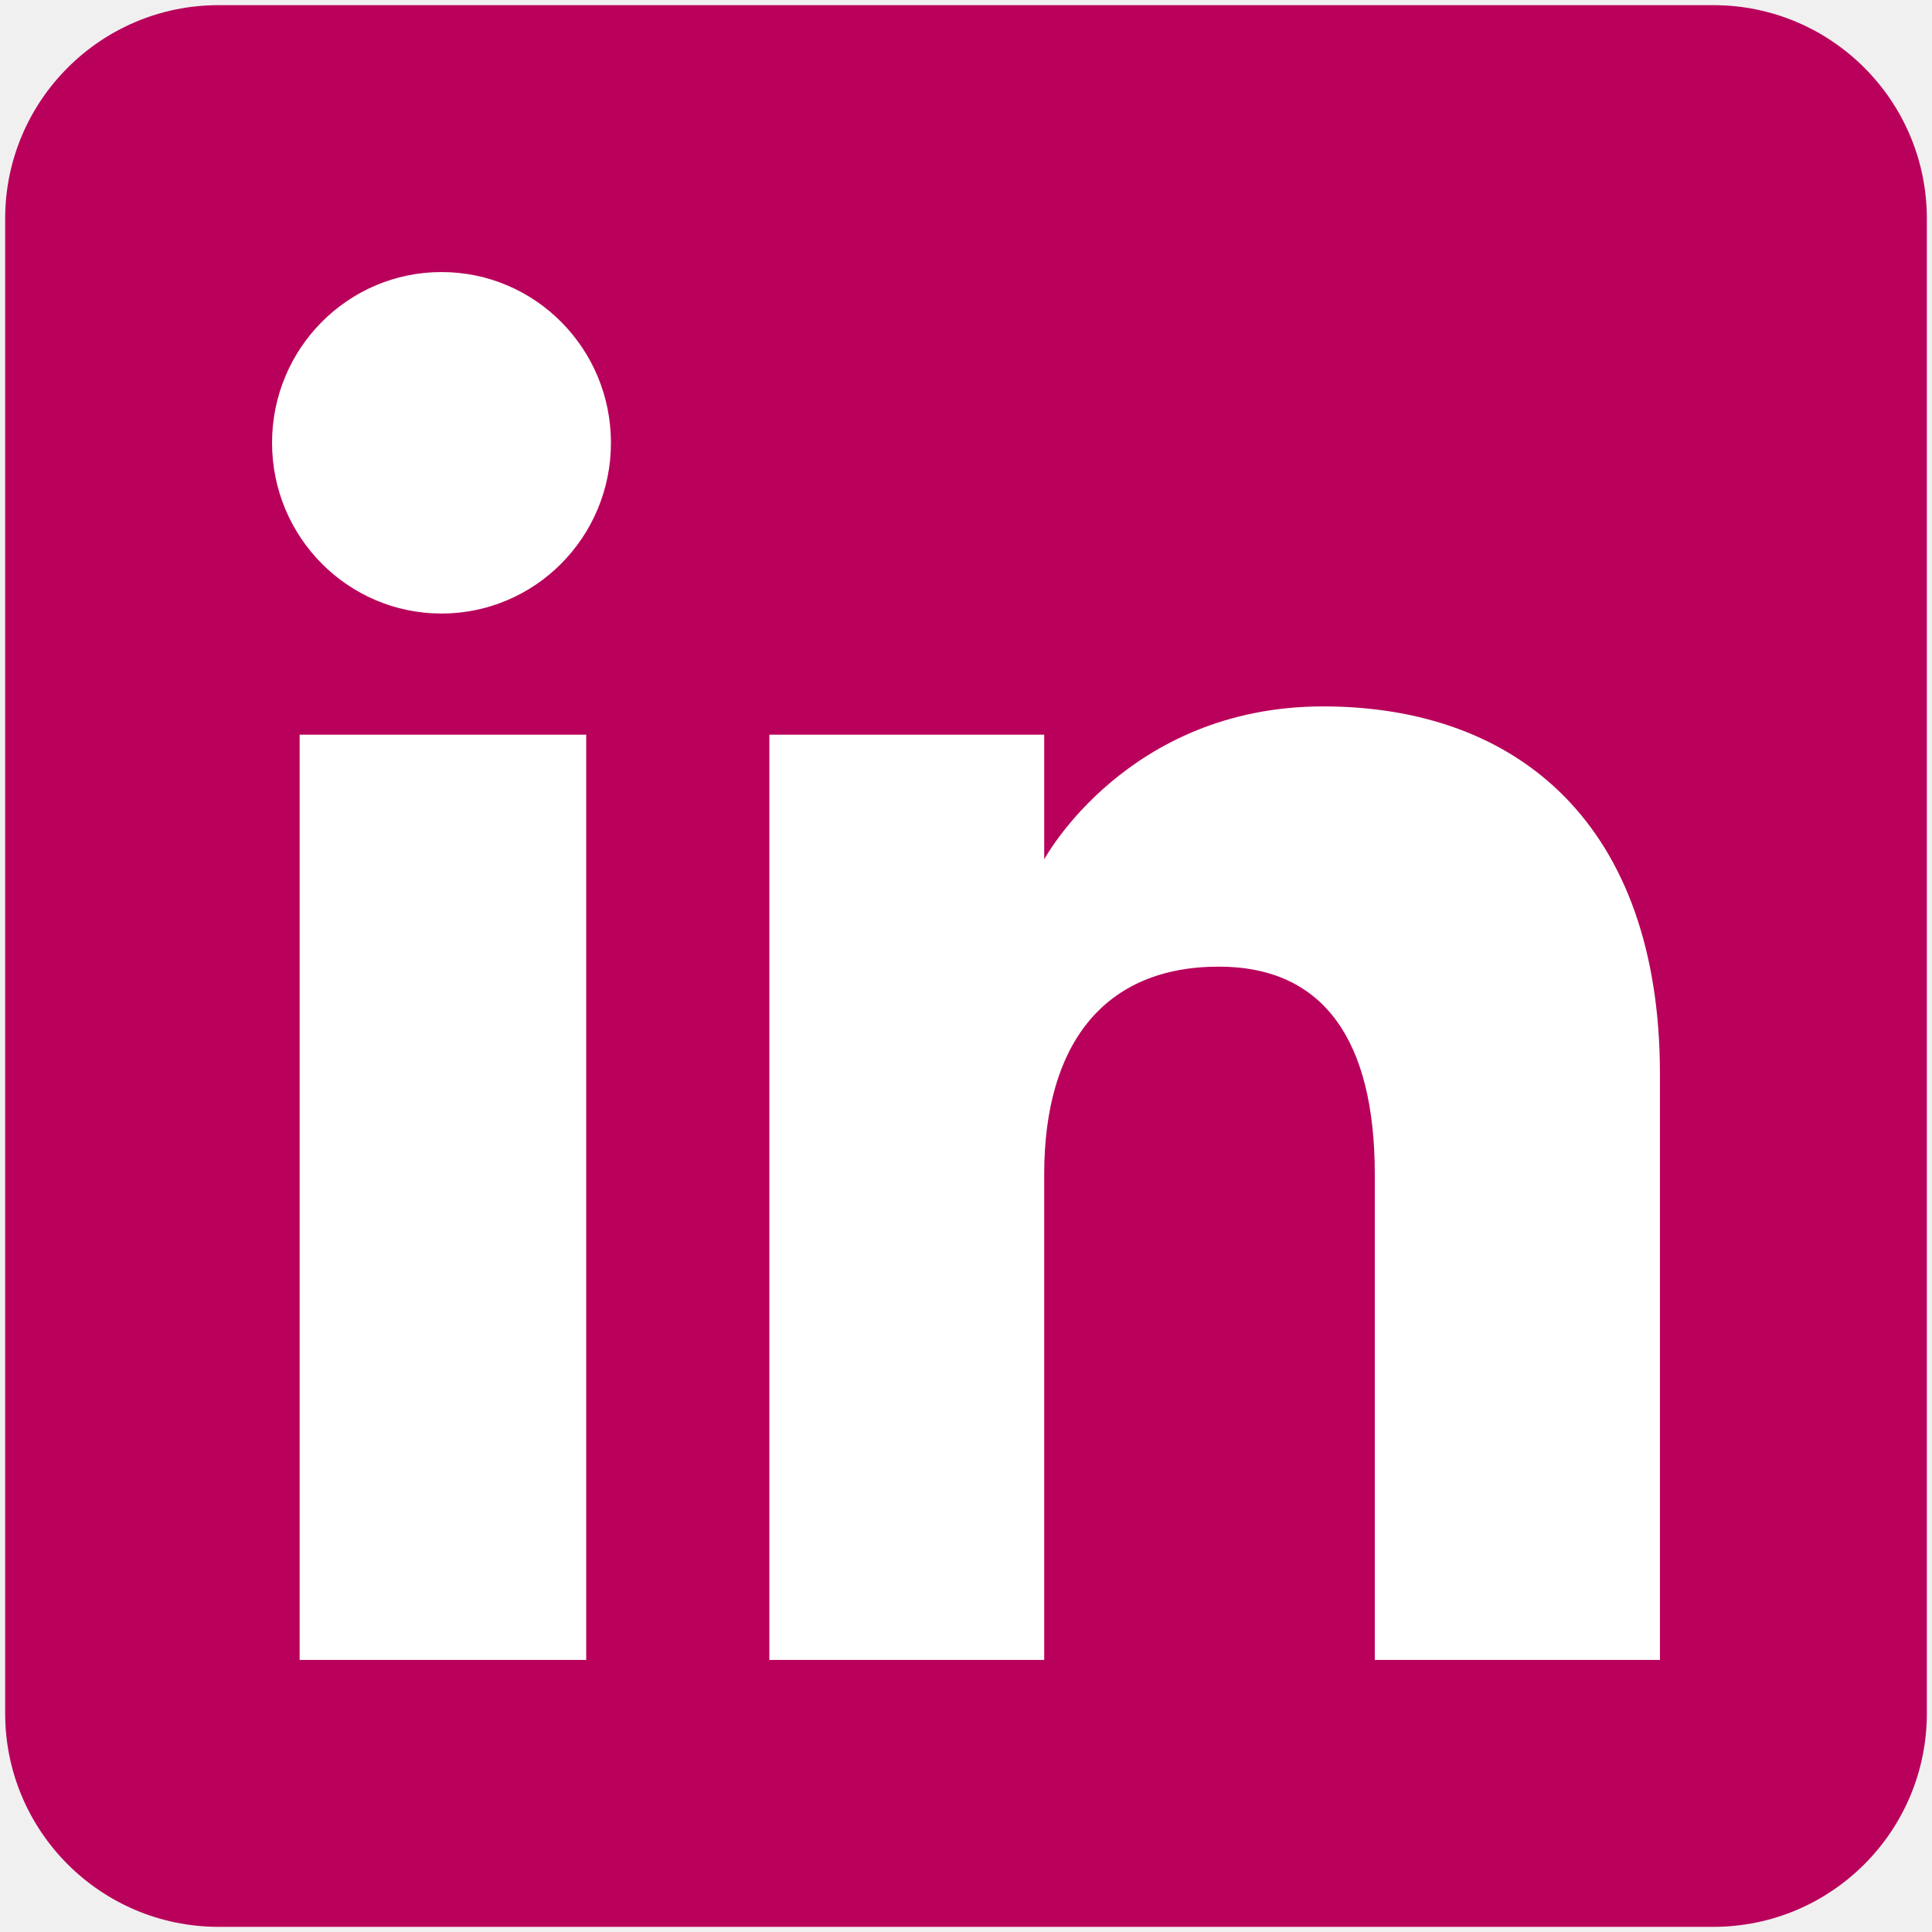
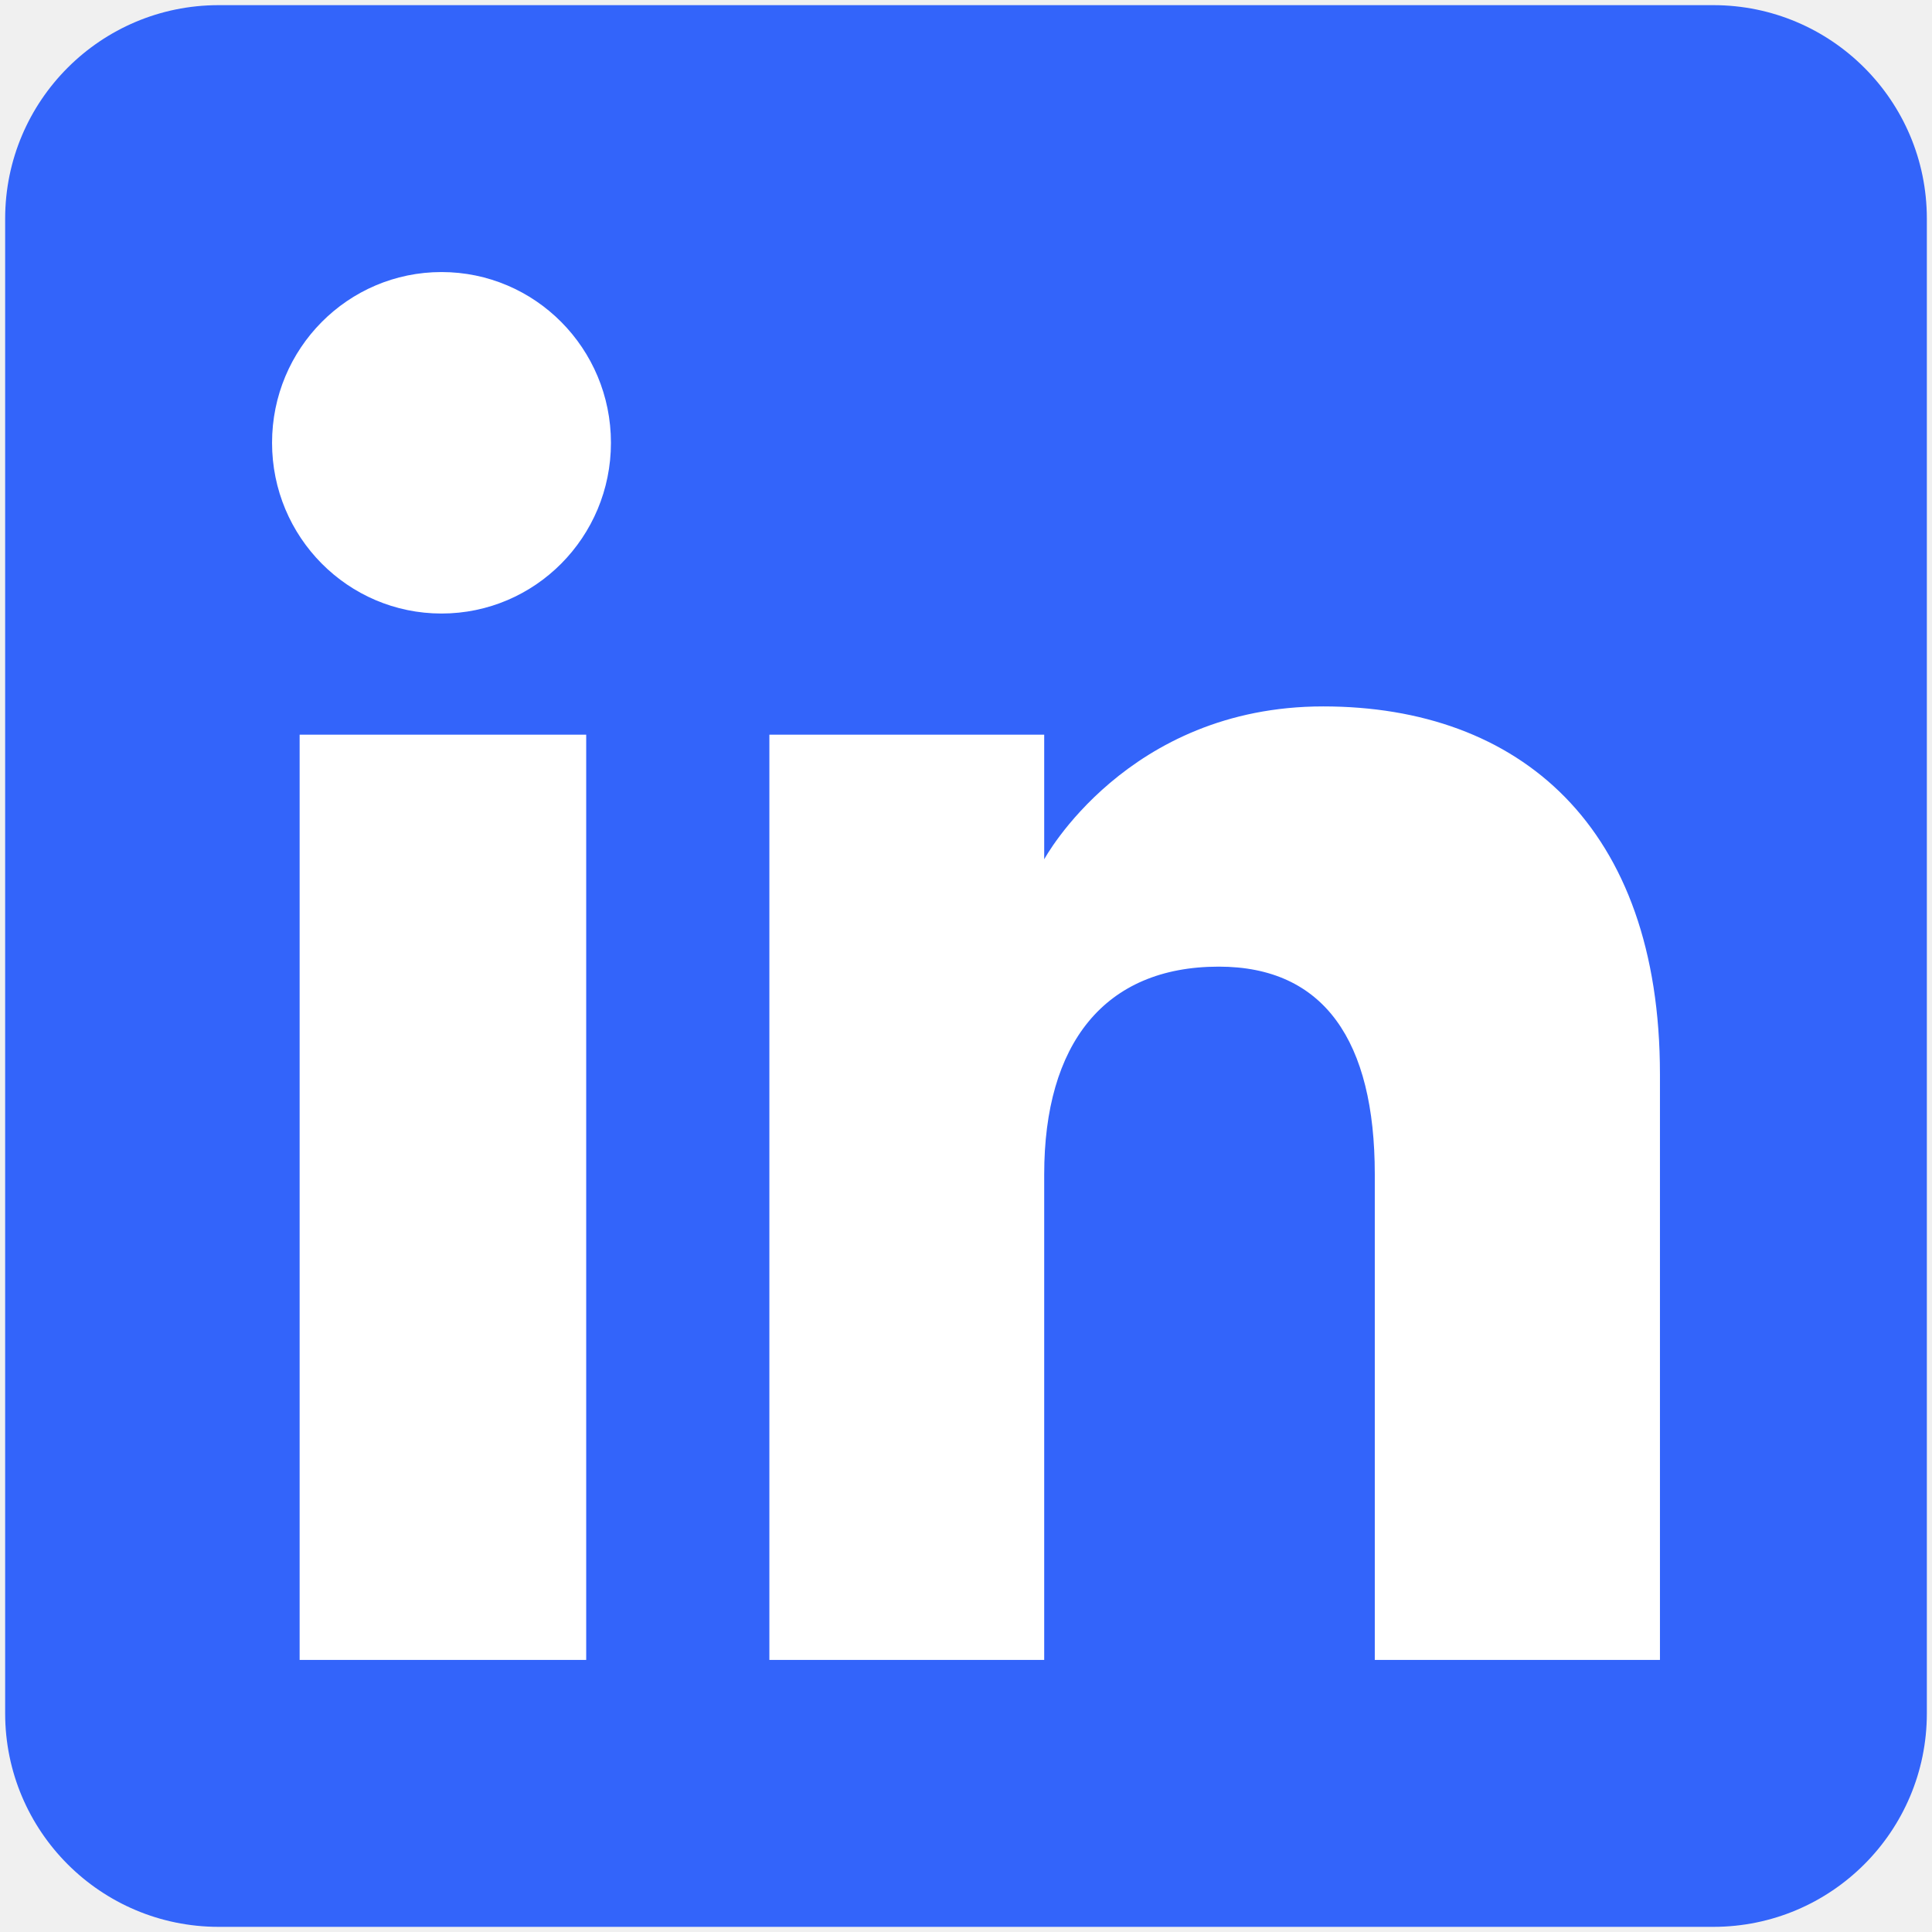
<svg xmlns="http://www.w3.org/2000/svg" width="1080" height="1080">
  <path vector-effect="non-scaling-stroke" d="M-540-540H540V540H-540z" fill="#fff" visibility="hidden" transform="translate(540 540)" />
-   <path vector-effect="non-scaling-stroke" transform="translate(490 490)" d="M49.998 15.625c-18.938 0-34.294 15.356-34.294 34.299 0 15.152 9.824 28.009 23.457 32.544 1.715.314 2.255-.703 2.255-1.612v-5.955c-9.539 2.075-11.516-4.516-11.516-4.516-1.558-3.964-3.805-5.017-3.805-5.017-3.114-2.127.233-2.088.233-2.088 3.441.243 5.255 3.537 5.255 3.537 3.06 5.237 8.026 3.725 9.978 2.85.313-2.217 1.201-3.729 2.181-4.586-7.615-.867-15.622-3.808-15.622-16.951 0-3.746 1.336-6.806 3.529-9.202-.354-.867-1.533-4.355.337-9.079 0 0 2.879-.921 9.43 3.518 2.736-.761 5.671-1.14 8.587-1.154 2.914.013 5.848.393 8.587 1.154 6.549-4.438 9.427-3.518 9.427-3.518 1.868 4.724.691 8.212.339 9.079 2.194 2.396 3.527 5.456 3.527 9.203 0 13.178-8.02 16.076-15.663 16.922 1.231 1.062 2.35 3.12 2.35 6.319v9.494c0 .917.553 1.933 2.294 1.6 13.619-4.543 23.435-17.391 23.435-32.54 0-18.943-15.356-34.299-34.299-34.299zM50 12.5c20.711 0 37.5 16.789 37.5 37.5S70.711 87.5 50 87.5 12.5 70.711 12.5 50 29.289 12.5 50 12.5z" fill="#b9015b" />
+   <path vector-effect="non-scaling-stroke" transform="translate(490 490)" d="M49.998 15.625c-18.938 0-34.294 15.356-34.294 34.299 0 15.152 9.824 28.009 23.457 32.544 1.715.314 2.255-.703 2.255-1.612v-5.955c-9.539 2.075-11.516-4.516-11.516-4.516-1.558-3.964-3.805-5.017-3.805-5.017-3.114-2.127.233-2.088.233-2.088 3.441.243 5.255 3.537 5.255 3.537 3.06 5.237 8.026 3.725 9.978 2.85.313-2.217 1.201-3.729 2.181-4.586-7.615-.867-15.622-3.808-15.622-16.951 0-3.746 1.336-6.806 3.529-9.202-.354-.867-1.533-4.355.337-9.079 0 0 2.879-.921 9.43 3.518 2.736-.761 5.671-1.14 8.587-1.154 2.914.013 5.848.393 8.587 1.154 6.549-4.438 9.427-3.518 9.427-3.518 1.868 4.724.691 8.212.339 9.079 2.194 2.396 3.527 5.456 3.527 9.203 0 13.178-8.02 16.076-15.663 16.922 1.231 1.062 2.35 3.12 2.35 6.319v9.494c0 .917.553 1.933 2.294 1.6 13.619-4.543 23.435-17.391 23.435-32.54 0-18.943-15.356-34.299-34.299-34.299zM50 12.5c20.711 0 37.5 16.789 37.5 37.5S70.711 87.5 50 87.5 12.5 70.711 12.5 50 29.289 12.5 50 12.5z" fill="#3364fa" />
  <g fill="#fff">
    <path vector-effect="non-scaling-stroke" d="M-50-50H50V50H-50z" fill-opacity="0" transform="translate(50 50)" />
    <path vector-effect="non-scaling-stroke" d="M-540-540H540V540H-540z" visibility="hidden" transform="translate(540 540)" />
  </g>
  <g transform="matrix(14.92 0 0 14.92 2.88 2.88)" fill-rule="evenodd">
-     <path vector-effect="non-scaling-stroke" d="M8 72h56a8 8 0 0 0 8-8V8a8 8 0 0 0-8-8H8a8 8 0 0 0-8 8v56a8 8 0 0 0 8 8z" fill="#b9015b" />
+     <path vector-effect="non-scaling-stroke" d="M8 72h56a8 8 0 0 0 8-8V8a8 8 0 0 0-8-8H8a8 8 0 0 0-8 8v56a8 8 0 0 0 8 8z" fill="#3364fa" />
    <path vector-effect="non-scaling-stroke" d="M62 62H51.316V43.802c0-4.989-1.896-7.778-5.845-7.778-4.296 0-6.541 2.902-6.541 7.778V62H28.633V27.333H38.93v4.67s3.096-5.729 10.452-5.729S62 30.764 62 40.051V62zM16.349 22.794c-3.507 0-6.349-2.864-6.349-6.397S12.842 10 16.349 10s6.348 2.864 6.348 6.397-2.84 6.397-6.348 6.397zM11.033 62h10.737V27.333H11.033V62z" fill="#fff" />
  </g>
</svg>
